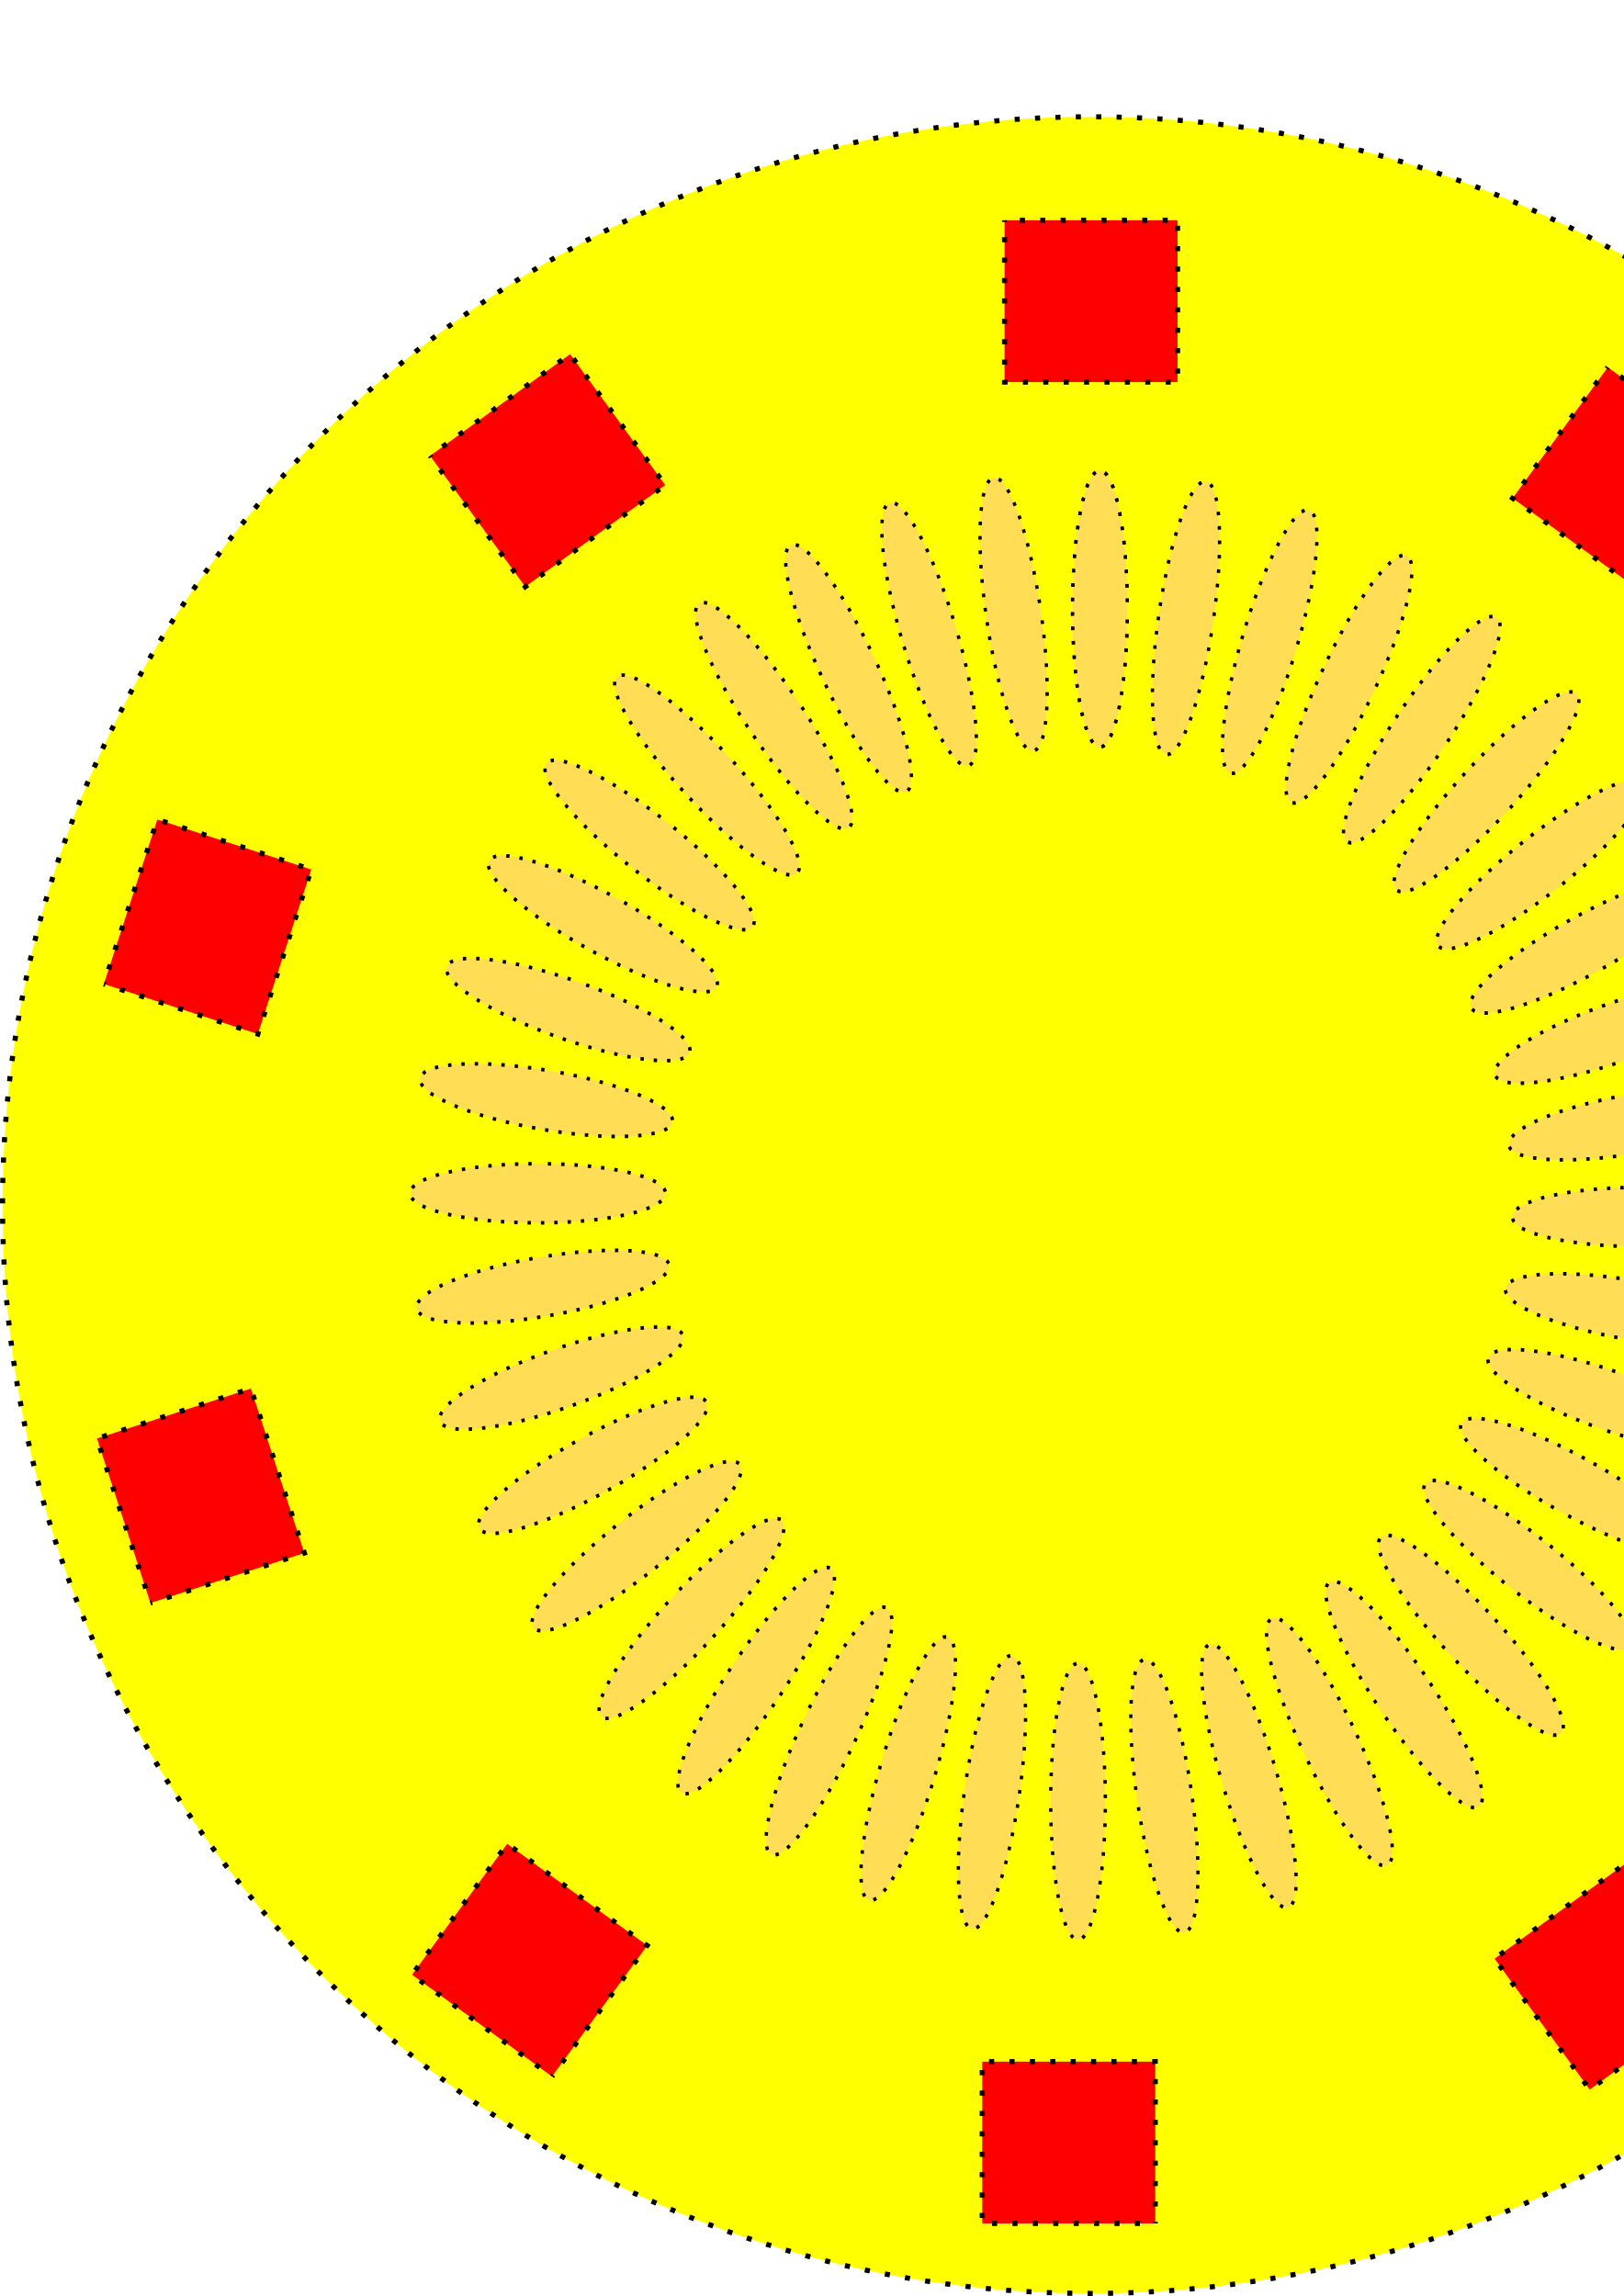
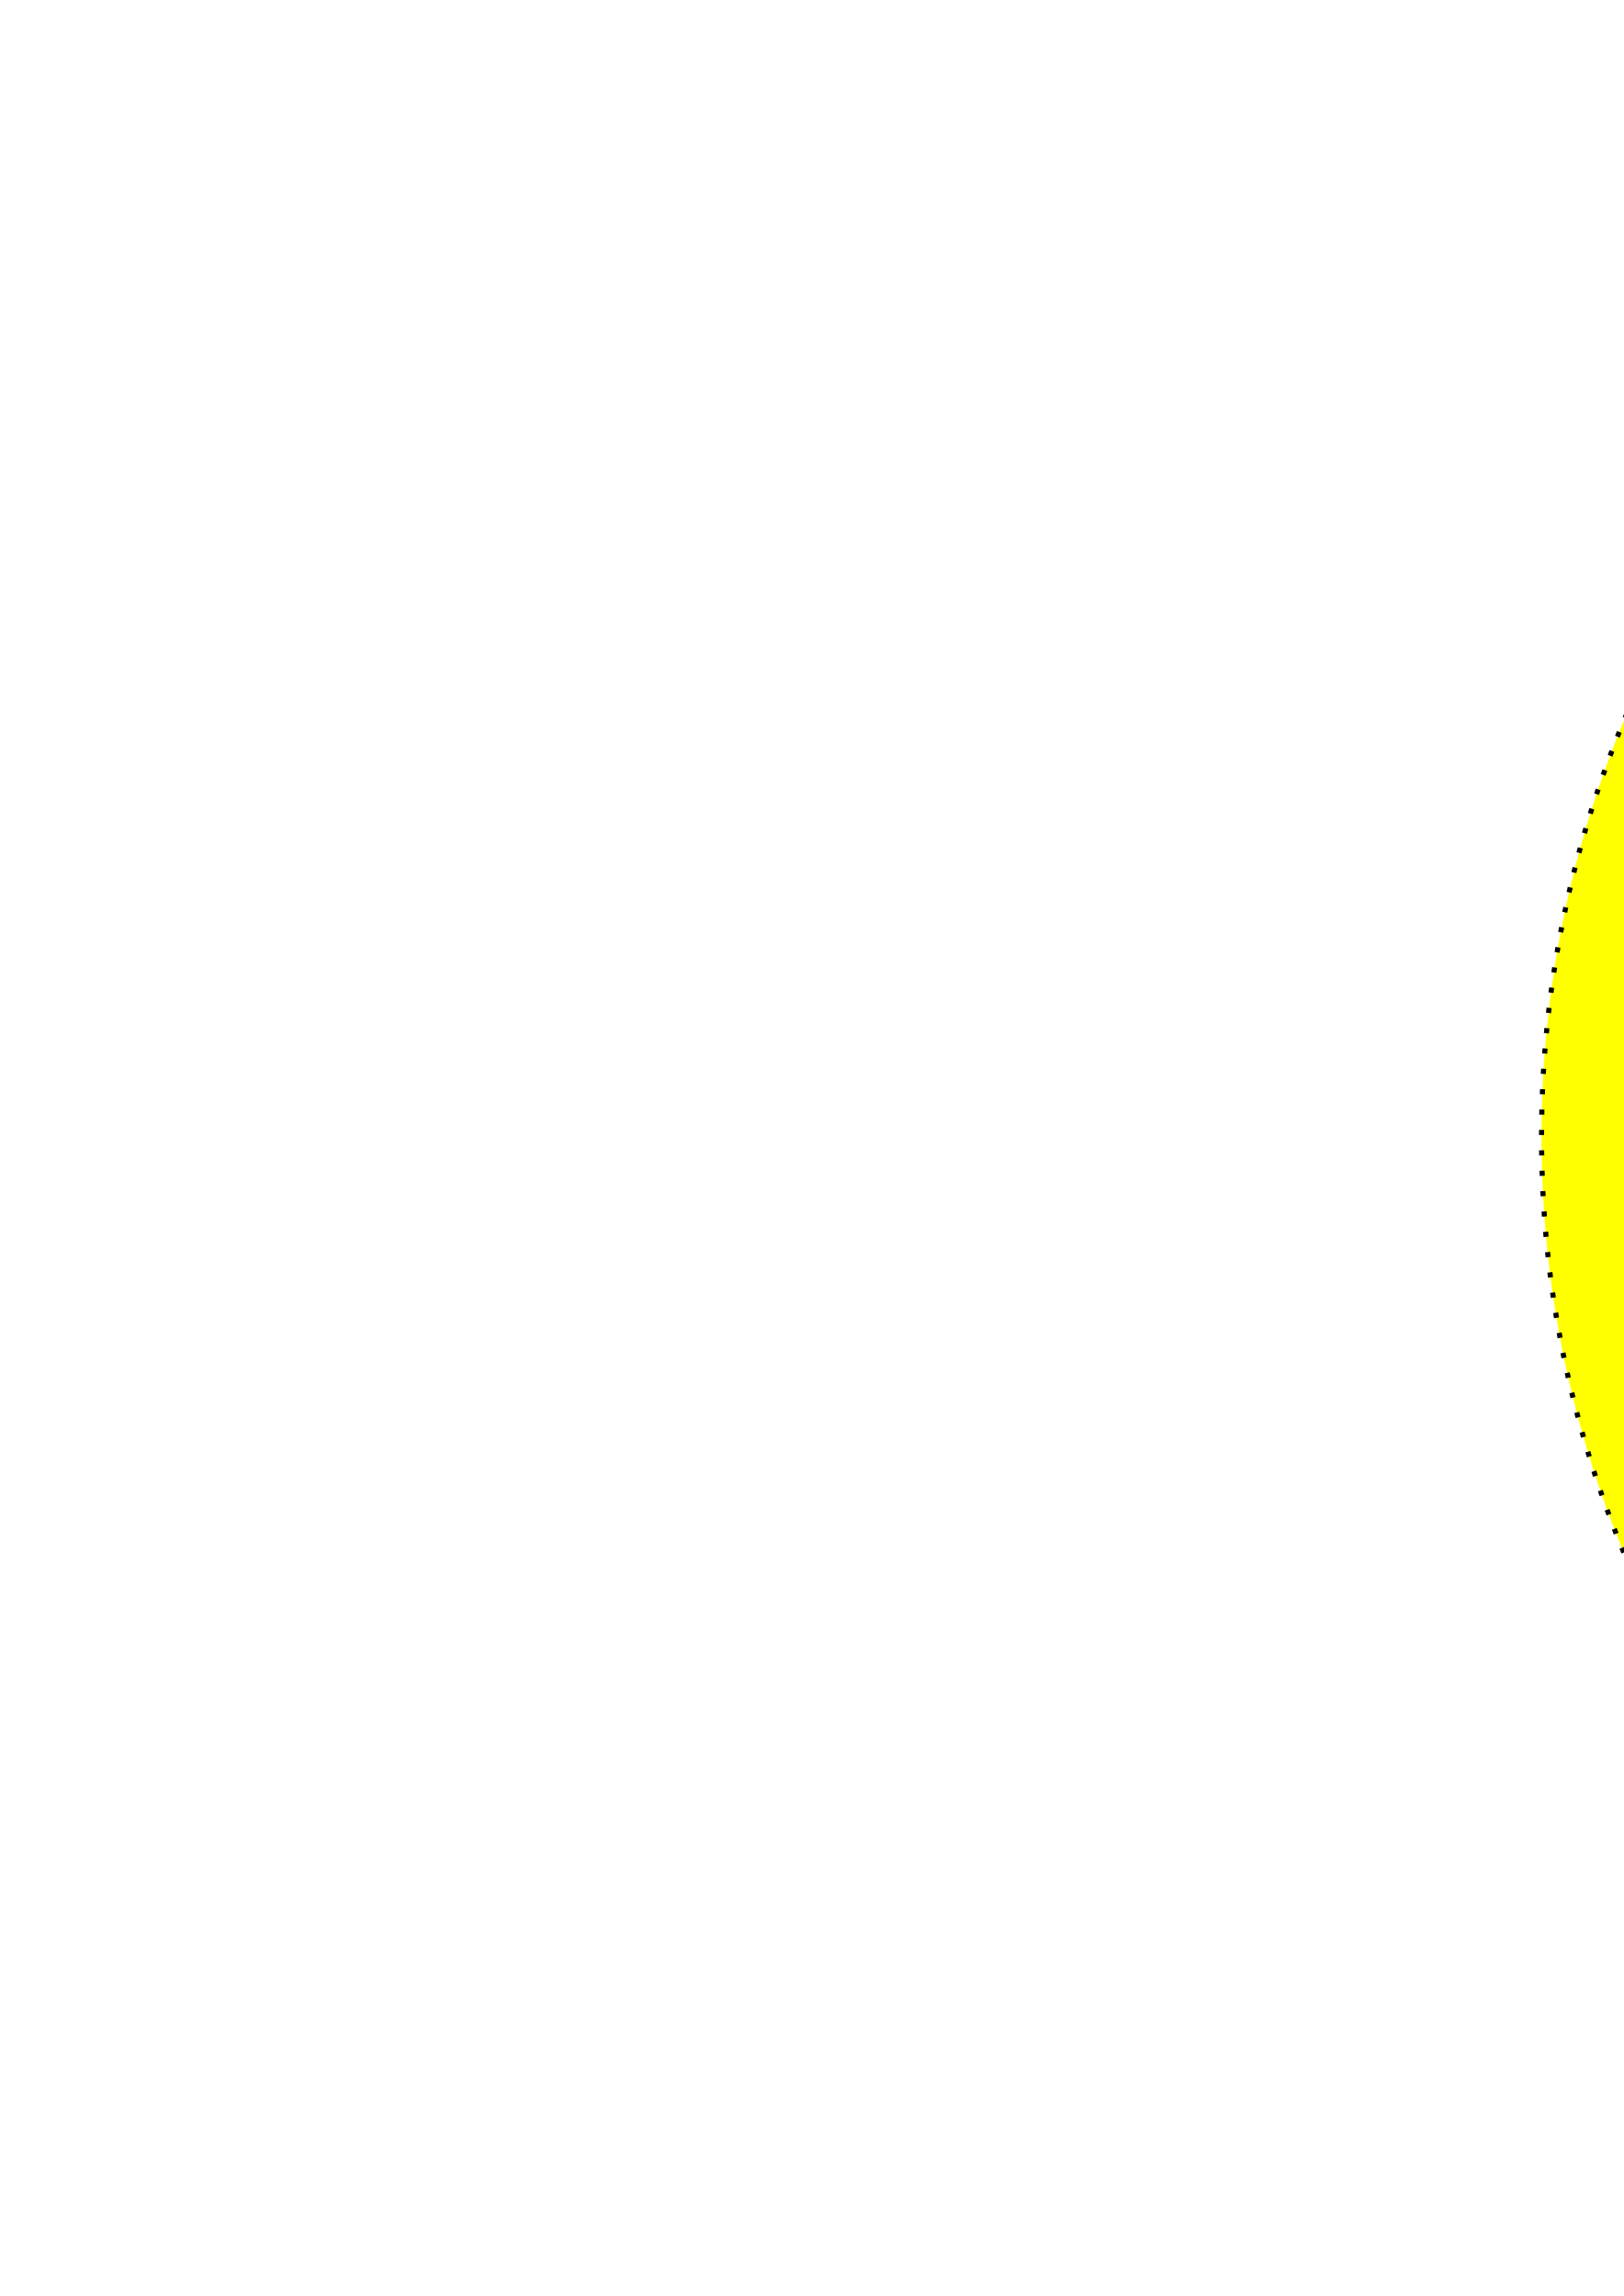
<svg xmlns="http://www.w3.org/2000/svg" xmlns:xlink="http://www.w3.org/1999/xlink" width="210mm" height="297mm" viewBox="0 0 744.094 1052.362" id="svg2" version="1.1">
  <defs id="defs4" />
  <g id="layer1">
-     <g id="g4977" transform="translate(1.2397766e-5,0)">
+     <g id="g4977" transform="translate(705.2663,-31.32013)">
      <ellipse ry="498.831" rx="498.831" cy="552.362" cx="500" id="path4136" style="fill:#ffff00;fill-opacity:1;stroke:#000000;stroke-width:2.337;stroke-miterlimit:4;stroke-dasharray:2.337, 7.011;stroke-dashoffset:11.685;stroke-opacity:1" />
      <g transform="translate(5.115087,-7.672628)" id="g4207">
        <rect style="fill:#ff0000;fill-opacity:1;stroke:#000000;stroke-width:2.337;stroke-miterlimit:4;stroke-dasharray:2.337, 7.011;stroke-dashoffset:11.685;stroke-opacity:1" id="use4187" width="79.284" height="74.169" x="455.243" y="108.629" />
        <rect transform="matrix(0.809017,0.5877853,-0.5877853,0.809017,0,0)" style="fill:#ff0000;fill-opacity:1;stroke:#000000;stroke-width:2.337;stroke-miterlimit:4;stroke-dasharray:2.337, 7.011;stroke-dashoffset:11.685;stroke-opacity:1" id="use4189" width="79.284" height="74.169" x="695.395" y="-287.673" />
        <rect transform="matrix(0.309017,0.9510565,-0.9510565,0.309017,0,0)" style="fill:#ff0000;fill-opacity:1;stroke:#000000;stroke-width:2.337;stroke-miterlimit:4;stroke-dasharray:2.337, 7.011;stroke-dashoffset:11.685;stroke-opacity:1" id="use4191" width="79.284" height="74.169" x="656.742" y="-749.446" />
        <rect transform="matrix(-0.309017,0.9510565,-0.9510565,-0.309017,0,0)" style="fill:#ff0000;fill-opacity:1;stroke:#000000;stroke-width:2.337;stroke-miterlimit:4;stroke-dasharray:2.337, 7.011;stroke-dashoffset:11.685;stroke-opacity:1" id="use4193" width="79.284" height="74.169" x="354.048" y="-1100.309" />
        <rect transform="matrix(-0.809017,0.5877853,-0.5877853,-0.809017,0,0)" style="fill:#ff0000;fill-opacity:1;stroke:#000000;stroke-width:2.337;stroke-miterlimit:4;stroke-dasharray:2.337, 7.011;stroke-dashoffset:11.685;stroke-opacity:1" id="use4195" width="79.284" height="74.169" x="-97.069" y="-1206.244" />
        <rect transform="scale(-1,-1)" style="fill:#ff0000;fill-opacity:1;stroke:#000000;stroke-width:2.337;stroke-miterlimit:4;stroke-dasharray:2.337, 7.011;stroke-dashoffset:11.685;stroke-opacity:1" id="use4197" width="79.284" height="74.169" x="-524.297" y="-1026.787" />
        <rect transform="matrix(-0.809017,-0.5877853,0.5877853,-0.809017,0,0)" style="fill:#ff0000;fill-opacity:1;stroke:#000000;stroke-width:2.337;stroke-miterlimit:4;stroke-dasharray:2.337, 7.011;stroke-dashoffset:11.685;stroke-opacity:1" id="use4199" width="79.284" height="74.169" x="-764.449" y="-630.485" />
        <rect transform="matrix(-0.309017,-0.9510565,0.9510565,-0.309017,0,0)" style="fill:#ff0000;fill-opacity:1;stroke:#000000;stroke-width:2.337;stroke-miterlimit:4;stroke-dasharray:2.337, 7.011;stroke-dashoffset:11.685;stroke-opacity:1" id="use4201" width="79.284" height="74.169" x="-725.796" y="-168.712" />
        <rect transform="matrix(0.309017,-0.9510565,0.9510565,0.309017,0,0)" style="fill:#ff0000;fill-opacity:1;stroke:#000000;stroke-width:2.337;stroke-miterlimit:4;stroke-dasharray:2.337, 7.011;stroke-dashoffset:11.685;stroke-opacity:1" id="use4203" width="79.284" height="74.169" x="-423.102" y="182.151" />
        <rect transform="matrix(0.809017,-0.5877853,0.5877853,0.809017,0,0)" style="fill:#ff0000;fill-opacity:1;stroke:#000000;stroke-width:2.337;stroke-miterlimit:4;stroke-dasharray:2.337, 7.011;stroke-dashoffset:11.685;stroke-opacity:1" id="use4205" width="79.284" height="74.169" x="28.015" y="288.085" />
      </g>
      <g transform="matrix(0.6540109,0,0,0.7077744,-488.6583,187.6618)" id="g4481">
        <ellipse style="fill:#ffdd55;fill-opacity:1;stroke:#000000;stroke-width:2.337;stroke-miterlimit:4;stroke-dasharray:2.337, 7.011;stroke-dashoffset:11.685;stroke-opacity:1" id="path4239" cx="1517.902" cy="129.089" rx="19.182" ry="89.514" />
        <use x="0" y="0" xlink:href="#path4239" id="use4401" width="100%" height="100%" />
        <use x="0" y="0" xlink:href="#path4239" transform="matrix(0.9876883,0.1564345,-0.1564345,0.9876883,99.20068,-229.908)" id="use4403" width="100%" height="100%" />
        <use x="0" y="0" xlink:href="#path4239" transform="matrix(0.9510565,0.309017,-0.309017,0.9510565,233.1456,-441.4671)" id="use4405" width="100%" height="100%" />
        <use x="0" y="0" xlink:href="#path4239" transform="matrix(0.8910065,0.4539905,-0.4539905,0.8910065,398.5365,-629.4679)" id="use4407" width="100%" height="100%" />
        <use x="0" y="0" xlink:href="#path4239" transform="matrix(0.809017,0.5877853,-0.5877853,0.809017,591.301,-789.2813)" id="use4409" width="100%" height="100%" />
        <use x="0" y="0" xlink:href="#path4239" transform="matrix(0.7071068,0.7071068,-0.7071068,0.7071068,806.6926,-916.9721)" id="use4411" width="100%" height="100%" />
        <use x="0" y="0" xlink:href="#path4239" transform="matrix(0.5877853,0.809017,-0.809017,0.5877853,1039.408,-1009.396)" id="use4413" width="100%" height="100%" />
        <use x="0" y="0" xlink:href="#path4239" transform="matrix(0.4539905,0.8910065,-0.8910065,0.4539905,1283.716,-1064.278)" id="use4415" width="100%" height="100%" />
        <use x="0" y="0" xlink:href="#path4239" transform="matrix(0.309017,0.9510565,-0.9510565,0.309017,1533.601,-1080.265)" id="use4417" width="100%" height="100%" />
        <use x="0" y="0" xlink:href="#path4239" transform="matrix(0.1564345,0.9876883,-0.9876883,0.1564345,1782.912,-1056.965)" id="use4419" width="100%" height="100%" />
        <use x="0" y="0" xlink:href="#path4239" transform="matrix(0,1,-1,0,2025.508,-994.9516)" id="use4421" width="100%" height="100%" />
        <use x="0" y="0" xlink:href="#path4239" transform="matrix(-0.1564345,0.9876883,-0.9876883,-0.1564345,2255.416,-895.7509)" id="use4423" width="100%" height="100%" />
        <use x="0" y="0" xlink:href="#path4239" transform="matrix(-0.309017,0.9510565,-0.9510565,-0.309017,2466.975,-761.806)" id="use4425" width="100%" height="100%" />
        <use x="0" y="0" xlink:href="#path4239" transform="matrix(-0.4539905,0.8910065,-0.8910065,-0.4539905,2654.976,-596.4151)" id="use4427" width="100%" height="100%" />
        <use x="0" y="0" xlink:href="#path4239" transform="matrix(-0.5877853,0.809017,-0.809017,-0.5877853,2814.789,-403.6506)" id="use4429" width="100%" height="100%" />
        <use x="0" y="0" xlink:href="#path4239" transform="matrix(-0.7071068,0.7071068,-0.7071068,-0.7071068,2942.48,-188.259)" id="use4431" width="100%" height="100%" />
        <use x="0" y="0" xlink:href="#path4239" transform="matrix(-0.809017,0.5877853,-0.5877853,-0.809017,3034.904,44.45603)" id="use4433" width="100%" height="100%" />
        <use x="0" y="0" xlink:href="#path4239" transform="matrix(-0.8910065,0.4539905,-0.4539905,-0.8910065,3089.785,288.7642)" id="use4435" width="100%" height="100%" />
        <use x="0" y="0" xlink:href="#path4239" transform="matrix(-0.9510565,0.309017,-0.309017,-0.9510565,3105.773,538.6499)" id="use4437" width="100%" height="100%" />
        <use x="0" y="0" xlink:href="#path4239" transform="matrix(-0.9876883,0.1564345,-0.1564345,-0.9876883,3082.473,787.9602)" id="use4439" width="100%" height="100%" />
        <use x="0" y="0" xlink:href="#path4239" transform="matrix(-1,0,0,-1,3020.459,1030.556)" id="use4441" width="100%" height="100%" />
        <use x="0" y="0" xlink:href="#path4239" transform="matrix(-0.9876883,-0.1564345,0.1564345,-0.9876883,2921.258,1260.464)" id="use4443" width="100%" height="100%" />
        <use x="0" y="0" xlink:href="#path4239" transform="matrix(-0.9510565,-0.309017,0.309017,-0.9510565,2787.314,1472.023)" id="use4445" width="100%" height="100%" />
        <use x="0" y="0" xlink:href="#path4239" transform="matrix(-0.8910065,-0.4539905,0.4539905,-0.8910065,2621.923,1660.024)" id="use4447" width="100%" height="100%" />
        <use x="0" y="0" xlink:href="#path4239" transform="matrix(-0.809017,-0.5877853,0.5877853,-0.809017,2429.158,1819.837)" id="use4449" width="100%" height="100%" />
        <use x="0" y="0" xlink:href="#path4239" transform="matrix(-0.7071068,-0.7071068,0.7071068,-0.7071068,2213.767,1947.528)" id="use4451" width="100%" height="100%" />
        <use x="0" y="0" xlink:href="#path4239" transform="matrix(-0.5877853,-0.809017,0.809017,-0.5877853,1981.052,2039.952)" id="use4453" width="100%" height="100%" />
        <use x="0" y="0" xlink:href="#path4239" transform="matrix(-0.4539905,-0.8910065,0.8910065,-0.4539905,1736.743,2094.834)" id="use4455" width="100%" height="100%" />
        <use x="0" y="0" xlink:href="#path4239" transform="matrix(-0.309017,-0.9510565,0.9510565,-0.309017,1486.858,2110.821)" id="use4457" width="100%" height="100%" />
        <use x="0" y="0" xlink:href="#path4239" transform="matrix(-0.1564345,-0.9876883,0.9876883,-0.1564345,1237.547,2087.521)" id="use4459" width="100%" height="100%" />
        <use x="0" y="0" xlink:href="#path4239" transform="matrix(0,-1,1,0,994.9516,2025.508)" id="use4461" width="100%" height="100%" />
        <use x="0" y="0" xlink:href="#path4239" transform="matrix(0.1564345,-0.9876883,0.9876883,0.1564345,765.0435,1926.307)" id="use4463" width="100%" height="100%" />
        <use x="0" y="0" xlink:href="#path4239" transform="matrix(0.309017,-0.9510565,0.9510565,0.309017,553.4845,1792.362)" id="use4465" width="100%" height="100%" />
        <use x="0" y="0" xlink:href="#path4239" transform="matrix(0.4539905,-0.8910065,0.8910065,0.4539905,365.4836,1626.971)" id="use4467" width="100%" height="100%" />
        <use x="0" y="0" xlink:href="#path4239" transform="matrix(0.5877853,-0.809017,0.809017,0.5877853,205.6702,1434.207)" id="use4469" width="100%" height="100%" />
        <use x="0" y="0" xlink:href="#path4239" transform="matrix(0.7071068,-0.7071068,0.7071068,0.7071068,77.97942,1218.815)" id="use4471" width="100%" height="100%" />
        <use x="0" y="0" xlink:href="#path4239" transform="matrix(0.809017,-0.5877853,0.5877853,0.809017,-14.44464,986.1)" id="use4473" width="100%" height="100%" />
        <use x="0" y="0" xlink:href="#path4239" transform="matrix(0.8910065,-0.4539905,0.4539905,0.8910065,-69.32616,741.7918)" id="use4475" width="100%" height="100%" />
        <use x="0" y="0" xlink:href="#path4239" transform="matrix(0.9510565,-0.309017,0.309017,0.9510565,-85.31377,491.9061)" id="use4477" width="100%" height="100%" />
        <use x="0" y="0" xlink:href="#path4239" transform="matrix(0.9876883,-0.1564345,0.1564345,0.9876883,-62.01381,242.5959)" id="use4479" width="100%" height="100%" />
      </g>
    </g>
    <flowRoot xml:space="preserve" id="flowRoot4842" style="fill:black;stroke:none;stroke-opacity:1;stroke-width:1px;stroke-linejoin:miter;stroke-linecap:butt;fill-opacity:1;font-family:sans-serif;font-style:normal;font-weight:normal;font-size:40px;line-height:125%;letter-spacing:0px;word-spacing:0px">
      <flowRegion id="flowRegion4844">
        <rect id="rect4846" width="624.041" height="3033.247" x="-849.104" y="361.825" />
      </flowRegion>
      <flowPara id="flowPara4848" />
    </flowRoot>
    <flowRoot xml:space="preserve" id="flowRoot5129" style="fill:black;stroke:none;stroke-opacity:1;stroke-width:1px;stroke-linejoin:miter;stroke-linecap:butt;fill-opacity:1;font-family:sans-serif;font-style:normal;font-weight:normal;font-size:40px;line-height:125%;letter-spacing:0px;word-spacing:0px">
      <flowRegion id="flowRegion5131">
        <rect id="rect5133" width="680.307" height="3774.935" x="-915.601" y="167.452" />
      </flowRegion>
      <flowPara id="flowPara5135" />
    </flowRoot>
+     <rect style="fill:none;fill-opacity:1;stroke:none;stroke-width:5;stroke-miterlimit:0;stroke-dasharray:none;stroke-dashoffset:11.685;stroke-opacity:1" id="rect3471" width="3000" height="1115.236" x="-294.734" y="-36.576" rx="5" ry="238.333" />
  </g>
</svg>
